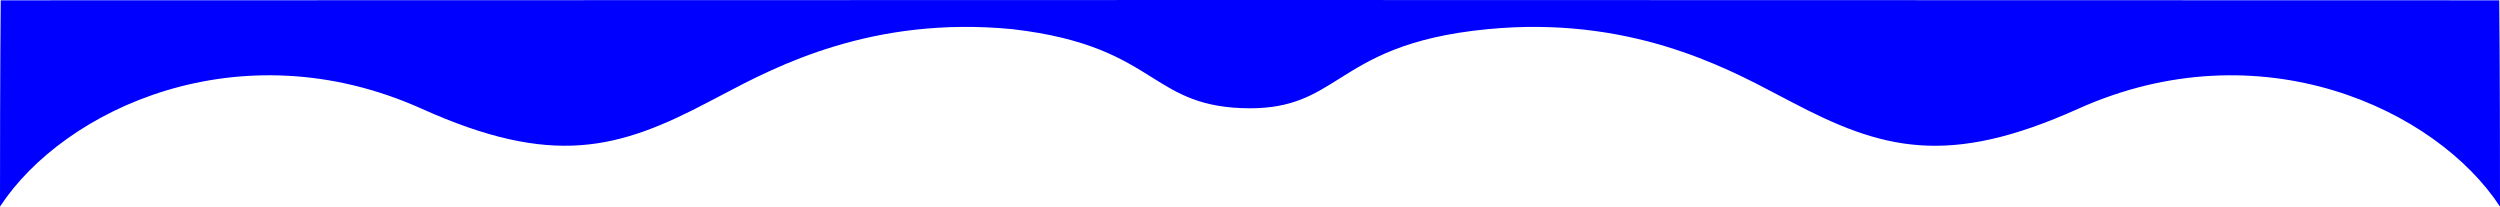
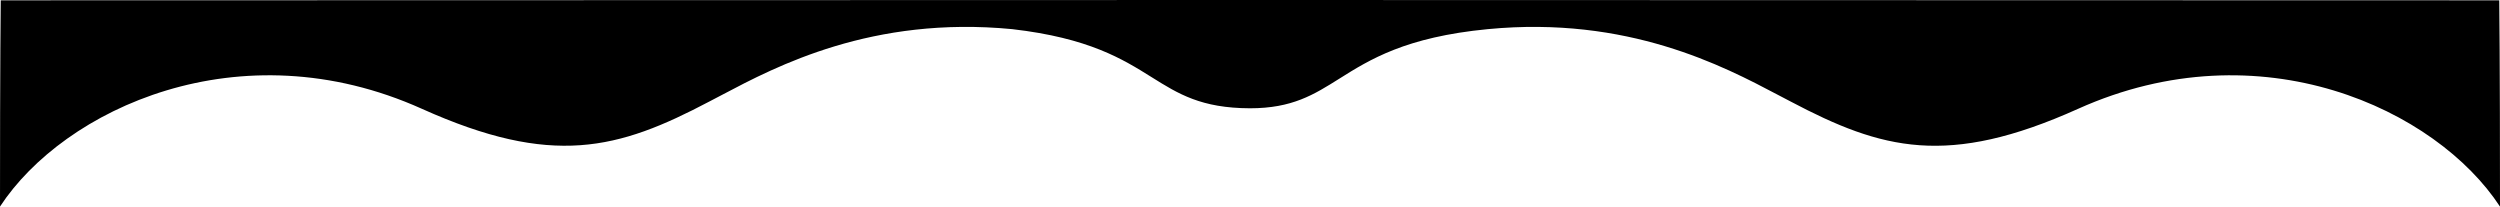
<svg xmlns="http://www.w3.org/2000/svg" class="blackwave" width="2396" height="198" viewBox="0 0 2396 198" fill="none">
-   <path d="M1198.02 4.77438e-06L2395.28 0.299C2395.28 0.299 2396 58.889 2396 198C2335.03 104.817 2166.66 25.593 1991.58 104.318C1866.61 160.513 1803.6 143.461 1716.22 97.334C1712.38 95.362 1708.25 93.184 1703.83 90.851C1652.05 63.526 1560.07 14.993 1425.91 27.928C1347.04 35.532 1312.64 57.153 1283.65 75.375C1259.11 90.794 1238.45 103.779 1198 103.779C1151.22 103.646 1129.36 89.985 1103.78 73.993C1075.94 56.591 1043.69 36.428 970.089 27.928C835.96 14.987 743.997 63.502 692.205 90.824C687.771 93.163 683.631 95.347 679.785 97.324C592.386 143.421 529.394 160.473 404.409 104.308C229.341 25.583 60.992 104.807 0 197.98C0 58.879 0.71 0.299 0.71 0.299L1197.98 4.98344e-06C1197.99 1.66147e-06 1197.99 0 1198 0C1198.01 0 1198.01 1.59167e-06 1198.02 4.77438e-06Z" fill="blue" fill-opacity="1" />
+   <path d="M1198.02 4.77438e-06L2395.28 0.299C2395.28 0.299 2396 58.889 2396 198C2335.03 104.817 2166.66 25.593 1991.58 104.318C1866.61 160.513 1803.6 143.461 1716.22 97.334C1712.38 95.362 1708.25 93.184 1703.83 90.851C1652.05 63.526 1560.07 14.993 1425.91 27.928C1347.04 35.532 1312.64 57.153 1283.65 75.375C1259.11 90.794 1238.45 103.779 1198 103.779C1151.22 103.646 1129.36 89.985 1103.78 73.993C1075.94 56.591 1043.69 36.428 970.089 27.928C835.96 14.987 743.997 63.502 692.205 90.824C687.771 93.163 683.631 95.347 679.785 97.324C592.386 143.421 529.394 160.473 404.409 104.308C229.341 25.583 60.992 104.807 0 197.98C0 58.879 0.71 0.299 0.71 0.299L1197.98 4.98344e-06C1197.99 1.66147e-06 1197.99 0 1198 0C1198.01 0 1198.01 1.59167e-06 1198.02 4.77438e-06Z" fill="#000000" fill-opacity="1" />
</svg>
